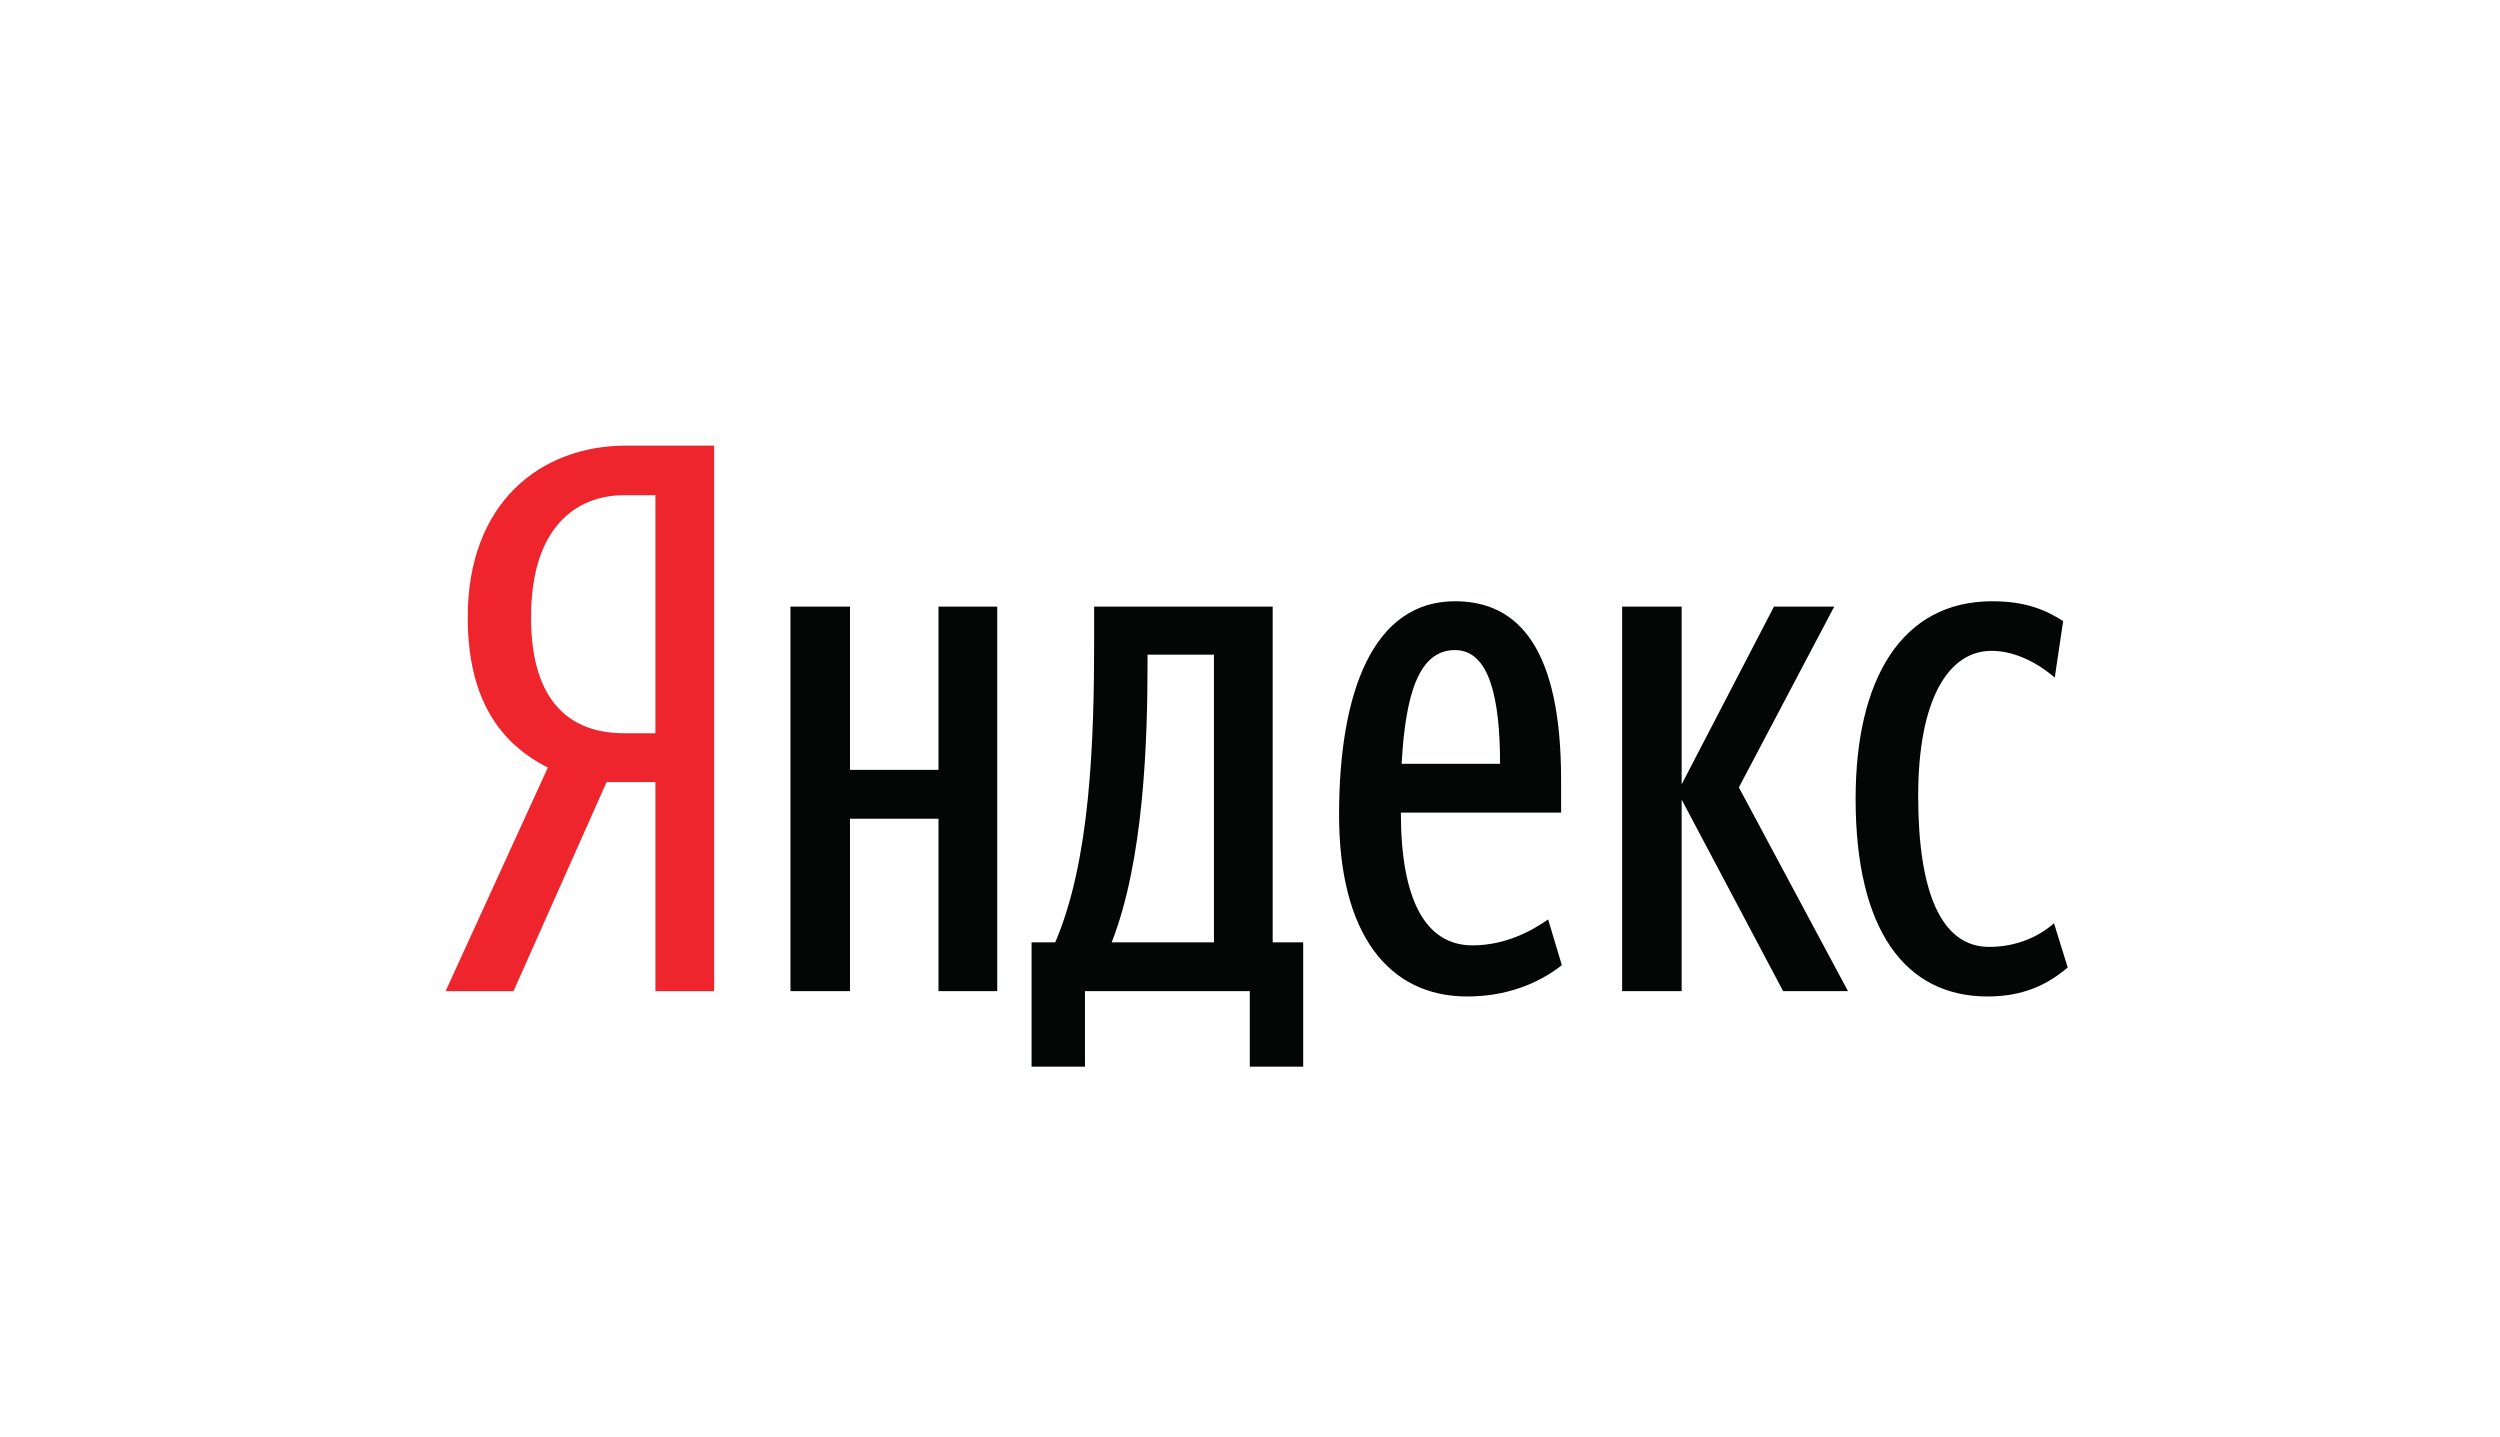
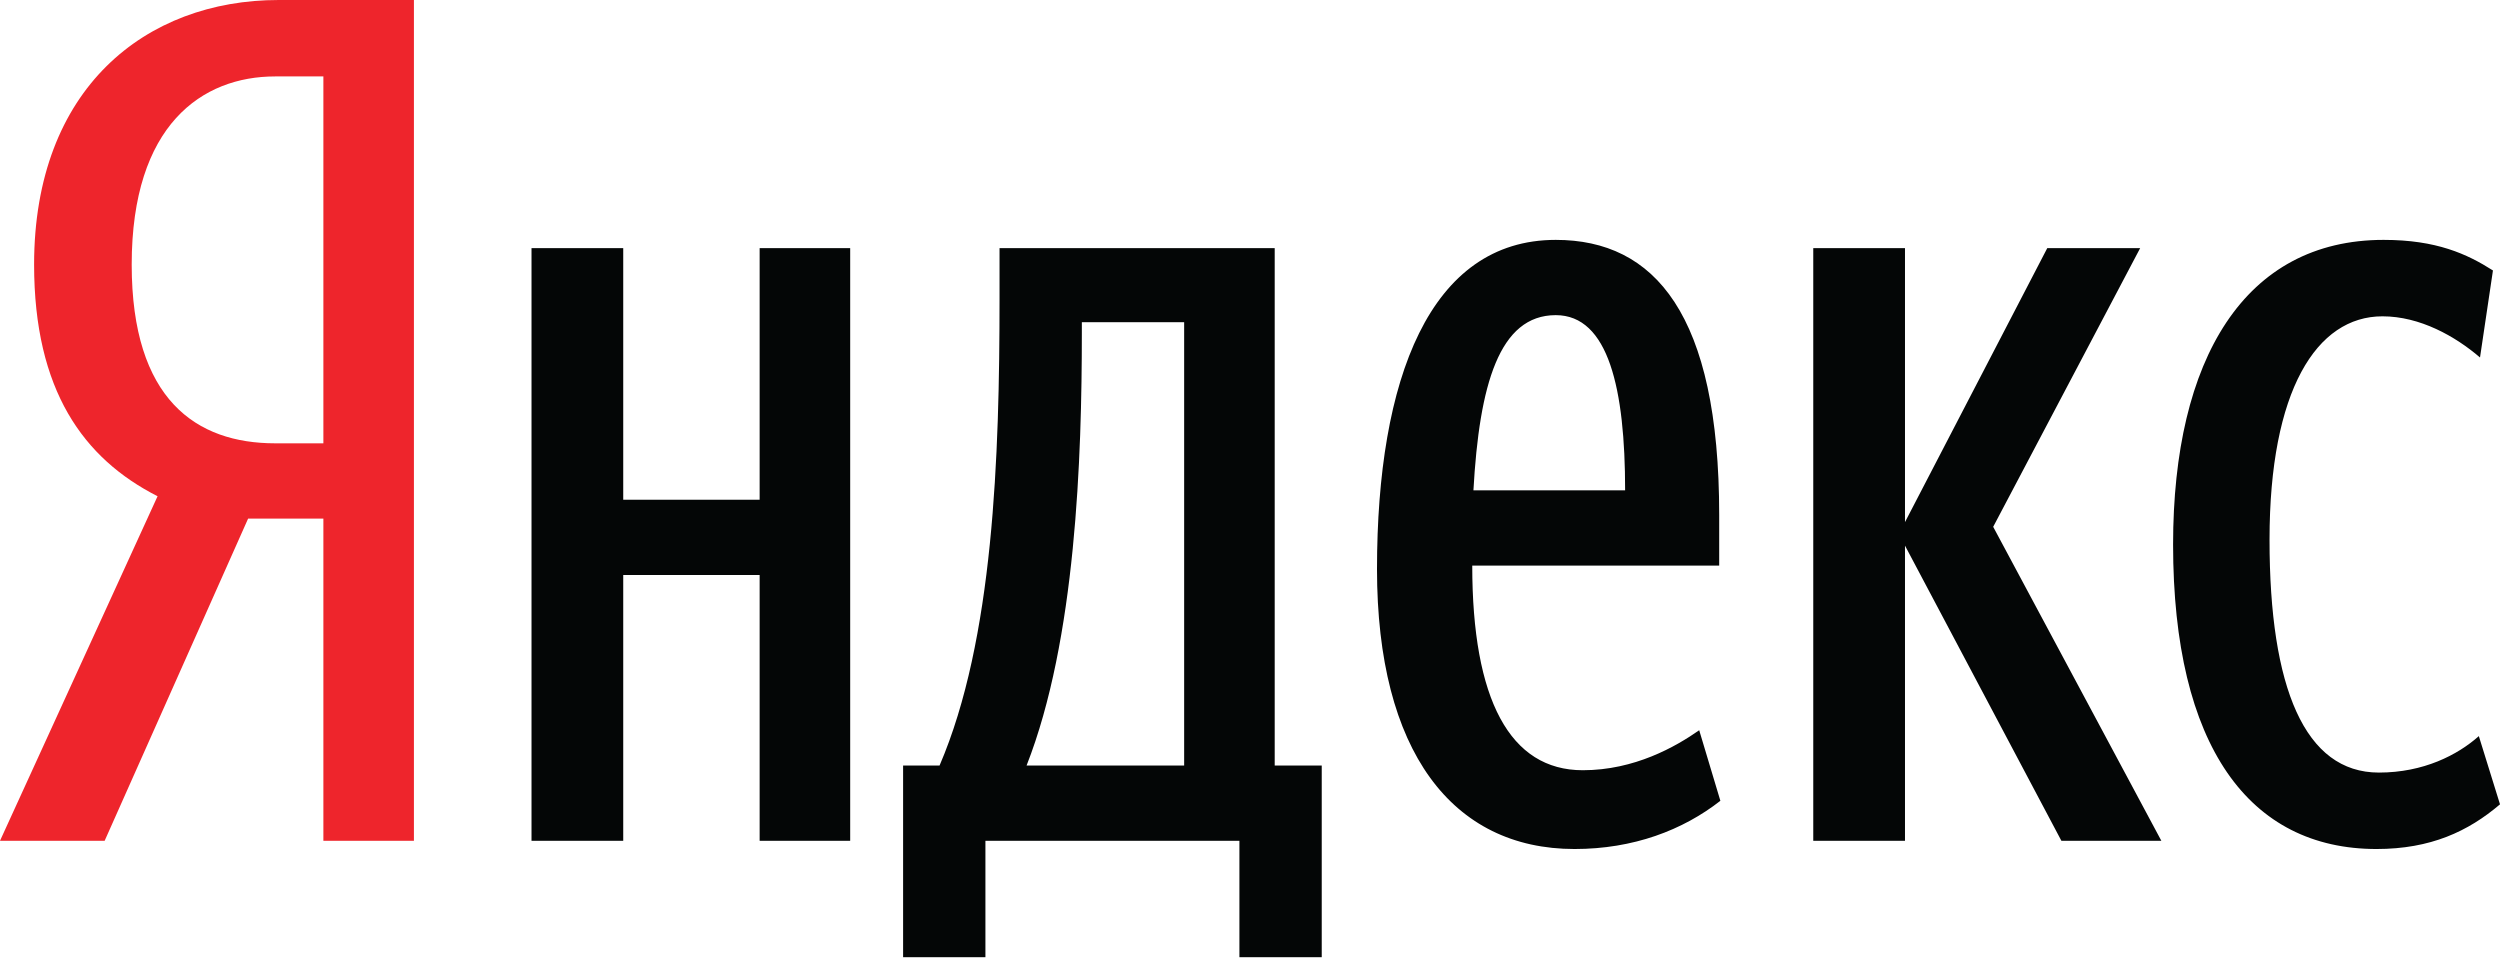
- <svg xmlns="http://www.w3.org/2000/svg" viewBox="0 0 671.575 385.95" height="385.95" width="671.575" xml:space="preserve" version="1.1" id="svg2">
-   <defs id="defs6" />
-   <g transform="matrix(1.25,0,0,-1.25,0,385.95)" id="g10">
-     <g transform="scale(0.1,0.1)" id="g12">
-       <path id="path14" style="fill:#ee252c;fill-opacity:1;fill-rule:nonzero;stroke:none" d="m 1408.52,2023.41 -67.23,0 c -101.66,0 -200.05,-67.23 -200.05,-262.35 0,-188.57 90.19,-249.24 200.05,-249.24 l 67.23,0 0,511.59 z m -104.94,-616.54 -200.05,-449.268 -145.932,0 219.722,480.438 c -103.3,52.47 -172.17,147.57 -172.17,323.02 0,245.95 155.77,368.93 341.06,368.93 l 188.56,0 0,-1172.388 -126.25,0 0,449.268 -104.94,0" />
-       <path id="path16" style="fill:#040606;fill-opacity:1;fill-rule:nonzero;stroke:none" d="m 3987.78,1370.8 c 0,259.08 100.03,424.69 293.52,424.69 73.78,0 116.41,-19.68 152.49,-42.63 l -18.04,-121.34 c -34.43,29.52 -83.62,57.39 -136.09,57.39 -91.83,0 -157.41,-103.3 -157.41,-311.55 0,-206.6 49.18,-324.66 152.49,-324.66 62.3,0 109.86,24.59 139.37,50.83 l 29.51,-95.1 c -44.27,-37.719 -96.74,-62.309 -172.17,-62.309 -177.09,0 -283.67,142.649 -283.67,424.679 z m -373.85,-1.64 0,-411.558 -127.9,0 0,826.418 127.9,0 0,-382.06 198.4,382.06 129.55,0 -204.97,-388.62 234.48,-437.798 -139.38,0 -218.08,411.558 z m -601.77,77.07 211.52,0 c 0,141.02 -22.96,244.32 -96.74,244.32 -78.71,0 -106.58,-96.74 -114.78,-244.32 z m 141.01,-500.109 c -170.52,0 -275.47,136.089 -275.47,390.249 0,265.63 73.79,459.12 249.24,459.12 137.74,0 227.92,-103.3 227.92,-383.7 l 0,-70.5 -344.34,0 c 0,-186.93 52.47,-285.32 154.13,-285.32 72.15,0 129.54,32.8 162.33,55.76 l 29.52,-98.38 c -52.47,-40.998 -121.34,-67.229 -203.33,-67.229 z m -544.38,734.589 -142.66,0 0,-14.75 c 0,-173.81 -8.2,-427.97 -77.06,-603.42 l 219.72,0 0,618.17 z m 191.84,-885.448 -114.78,0 0,162.34 -354.18,0 0,-162.34 -114.78,0 0,267.278 50.84,0 c 75.42,175.45 83.62,431.25 83.62,650.97 l 0,70.51 383.7,0 0,-721.48 65.58,0 0,-267.278 z m -657.52,988.758 0,-826.418 -126.26,0 0,370.568 -190.21,0 0,-370.568 -127.89,0 0,826.418 127.89,0 0,-350.9 190.21,0 0,350.9 126.26,0" />
-     </g>
-   </g>
+ <svg xmlns="http://www.w3.org/2000/svg" viewBox="0 0 435.753 166.841" height="166.841" width="435.753">
+   <path d="M56.365 13.322h-8.403c-12.708 0-25.007 8.404-25.007 32.794 0 23.571 11.274 31.155 25.007 31.155h8.403V13.322zM43.248 90.39l-25.006 56.158H0l27.465-60.054C14.553 79.935 5.944 68.047 5.944 46.116 5.944 15.372 25.415 0 48.577 0h23.57v146.548H56.365V90.39H43.248" fill="#ee252c" />
+   <path d="M378.773 94.899c0-32.385 12.504-53.087 36.69-53.087 9.222 0 14.551 2.46 19.061 5.33l-2.255 15.167c-4.304-3.69-10.453-7.174-17.011-7.174-11.479 0-19.676 12.912-19.676 38.944 0 25.825 6.147 40.582 19.06 40.582 7.788 0 13.733-3.074 17.422-6.354l3.689 11.888c-5.534 4.715-12.093 7.789-21.521 7.789-22.137 0-35.46-17.832-35.46-53.085zm-46.731.205v51.444h-15.988V43.246h15.988v47.758l24.8-47.758h16.193l-25.621 48.578 29.31 54.724h-17.422l-27.26-51.444zM256.82 85.47h26.44c0-17.628-2.87-30.54-12.092-30.54-9.839 0-13.323 12.092-14.348 30.54zm17.627 62.514c-21.315 0-34.434-17.012-34.434-48.782 0-33.203 9.224-57.39 31.155-57.39 17.217 0 28.49 12.913 28.49 47.963v8.812h-43.043c0 23.367 6.559 35.665 19.266 35.665 9.02 0 16.193-4.1 20.292-6.97l3.69 12.298c-6.559 5.125-15.168 8.404-25.416 8.404zM206.399 56.16h-17.832v1.844c0 21.726-1.026 53.496-9.633 75.427h27.465V56.16zm23.98 110.681h-14.348v-20.293H171.76v20.293h-14.348v-33.41h6.355c9.428-21.931 10.453-53.906 10.453-81.371v-8.814h47.962v90.185h8.198v33.41zm-82.19-123.595v103.302h-15.783v-46.32H108.63v46.32H92.644V43.246h15.986V87.11h23.776V43.246h15.783" fill="#040606" />
</svg>
